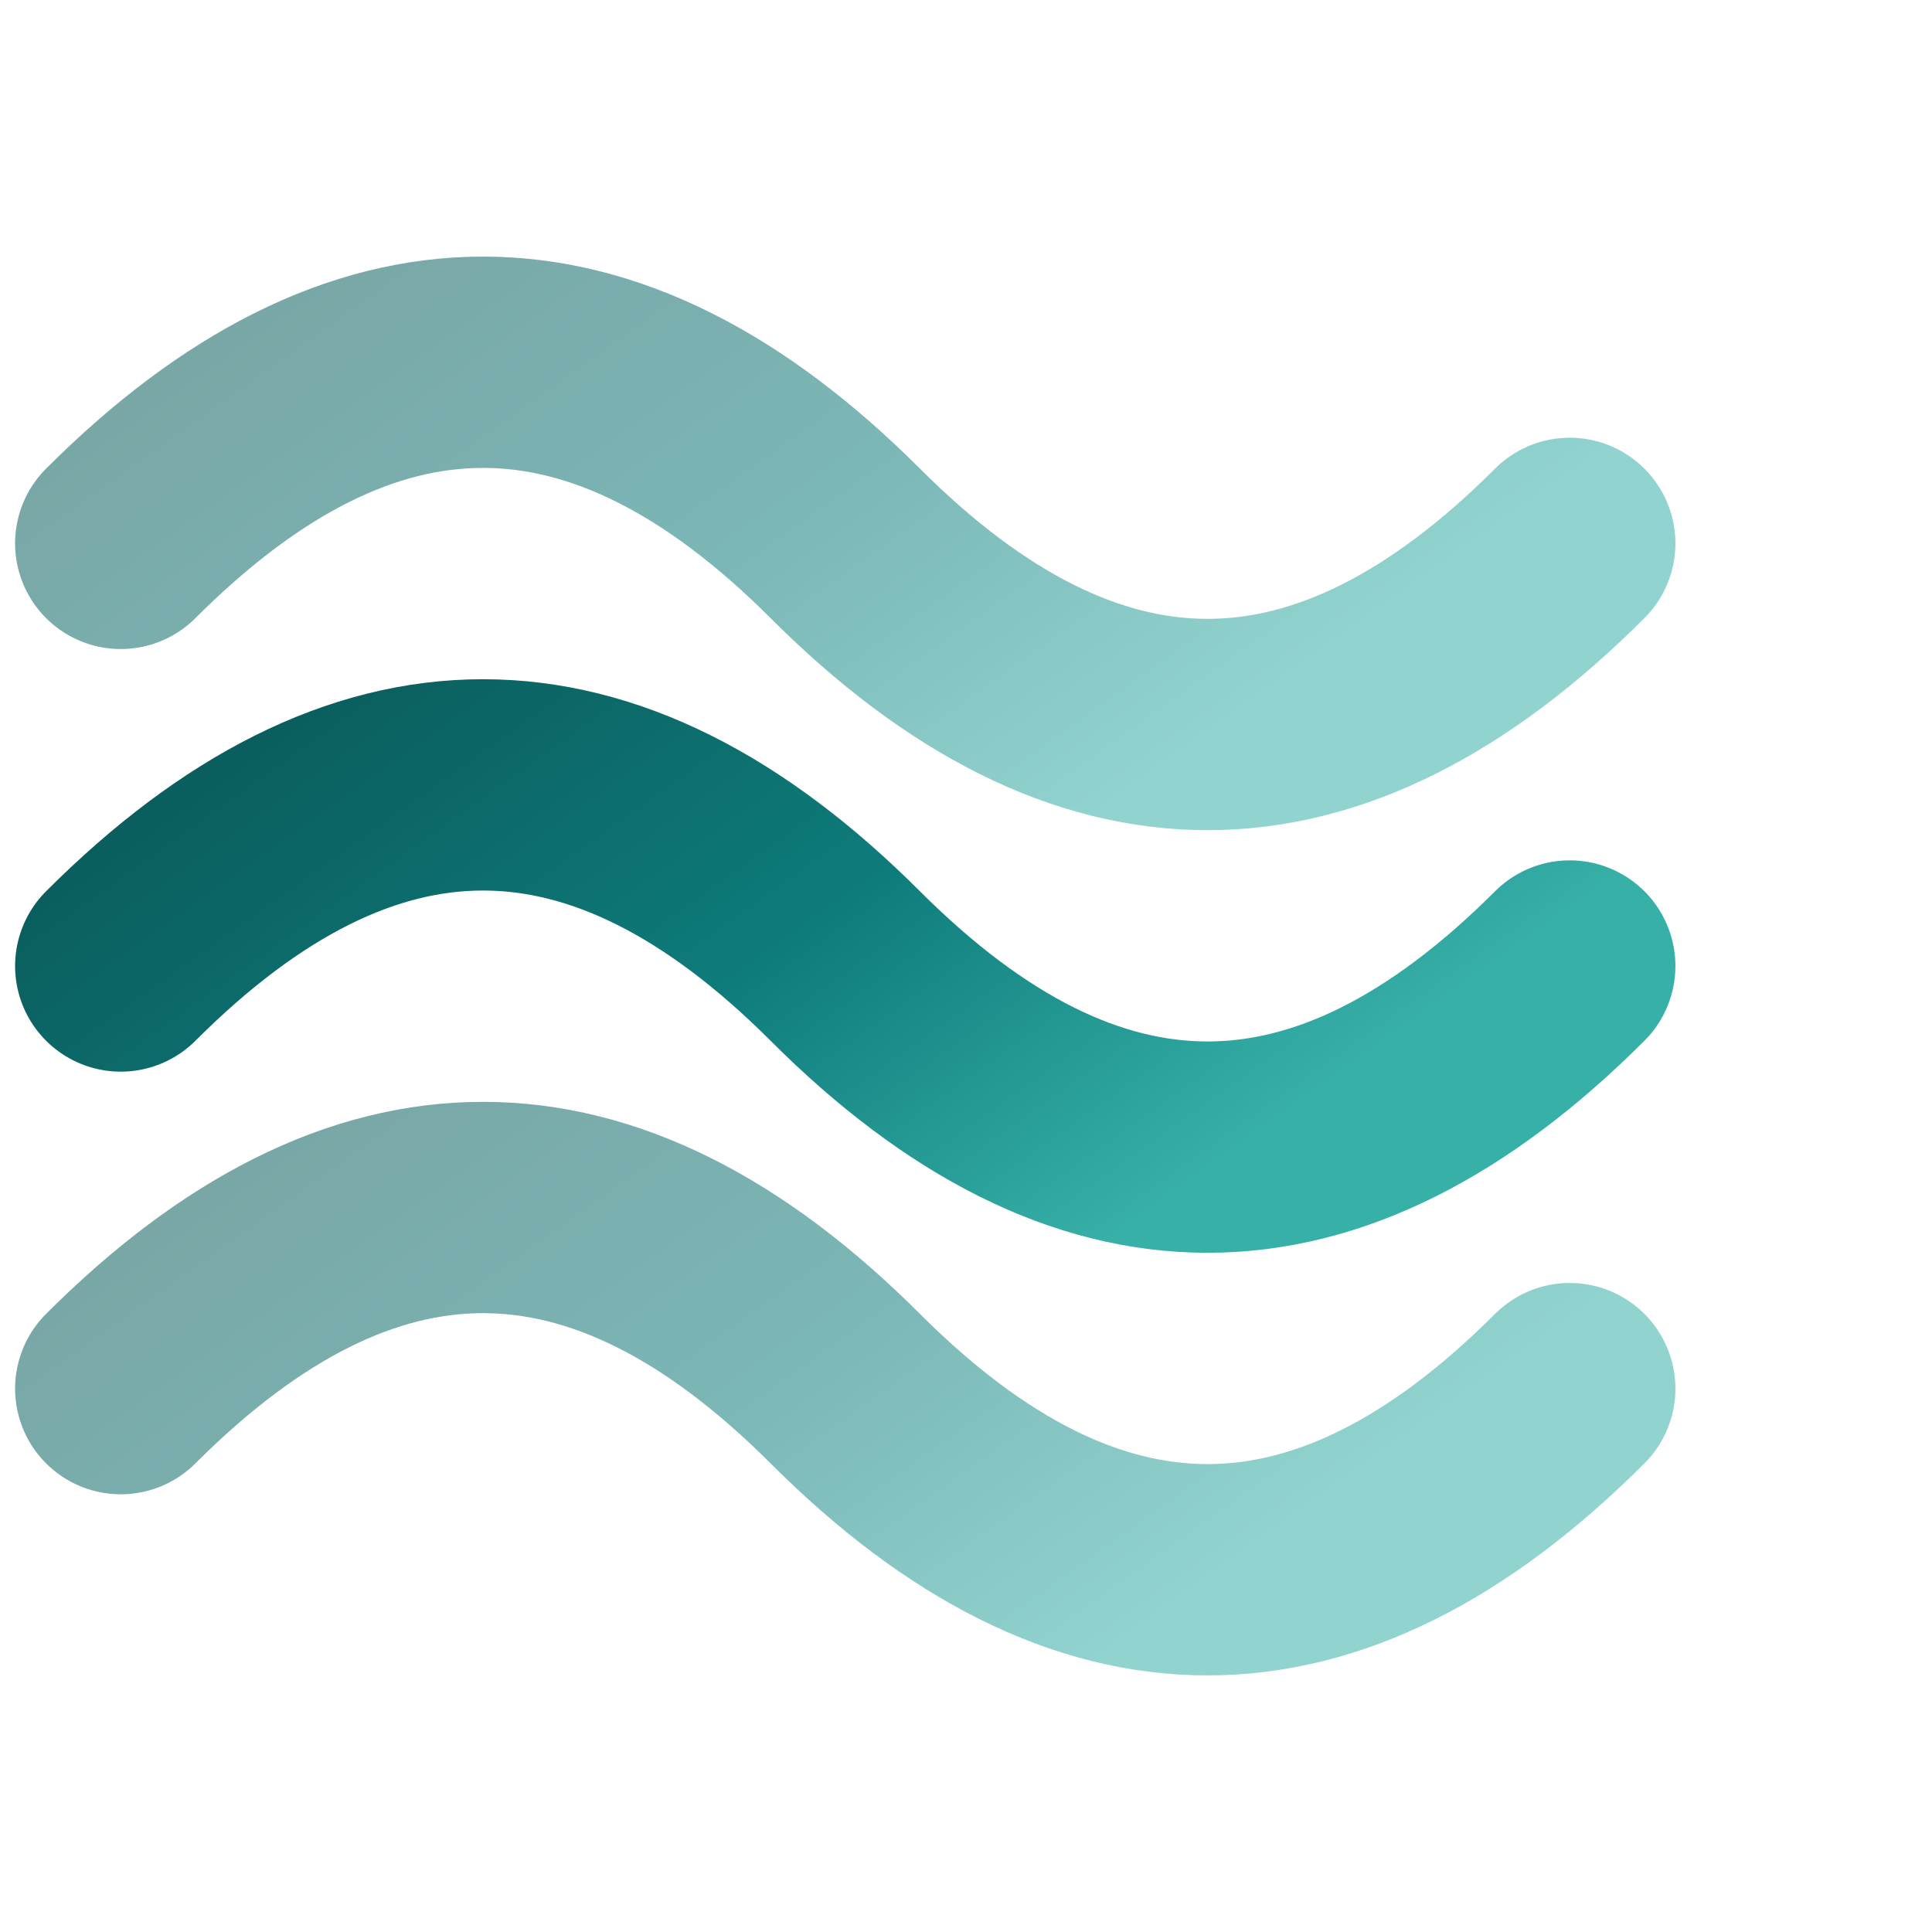
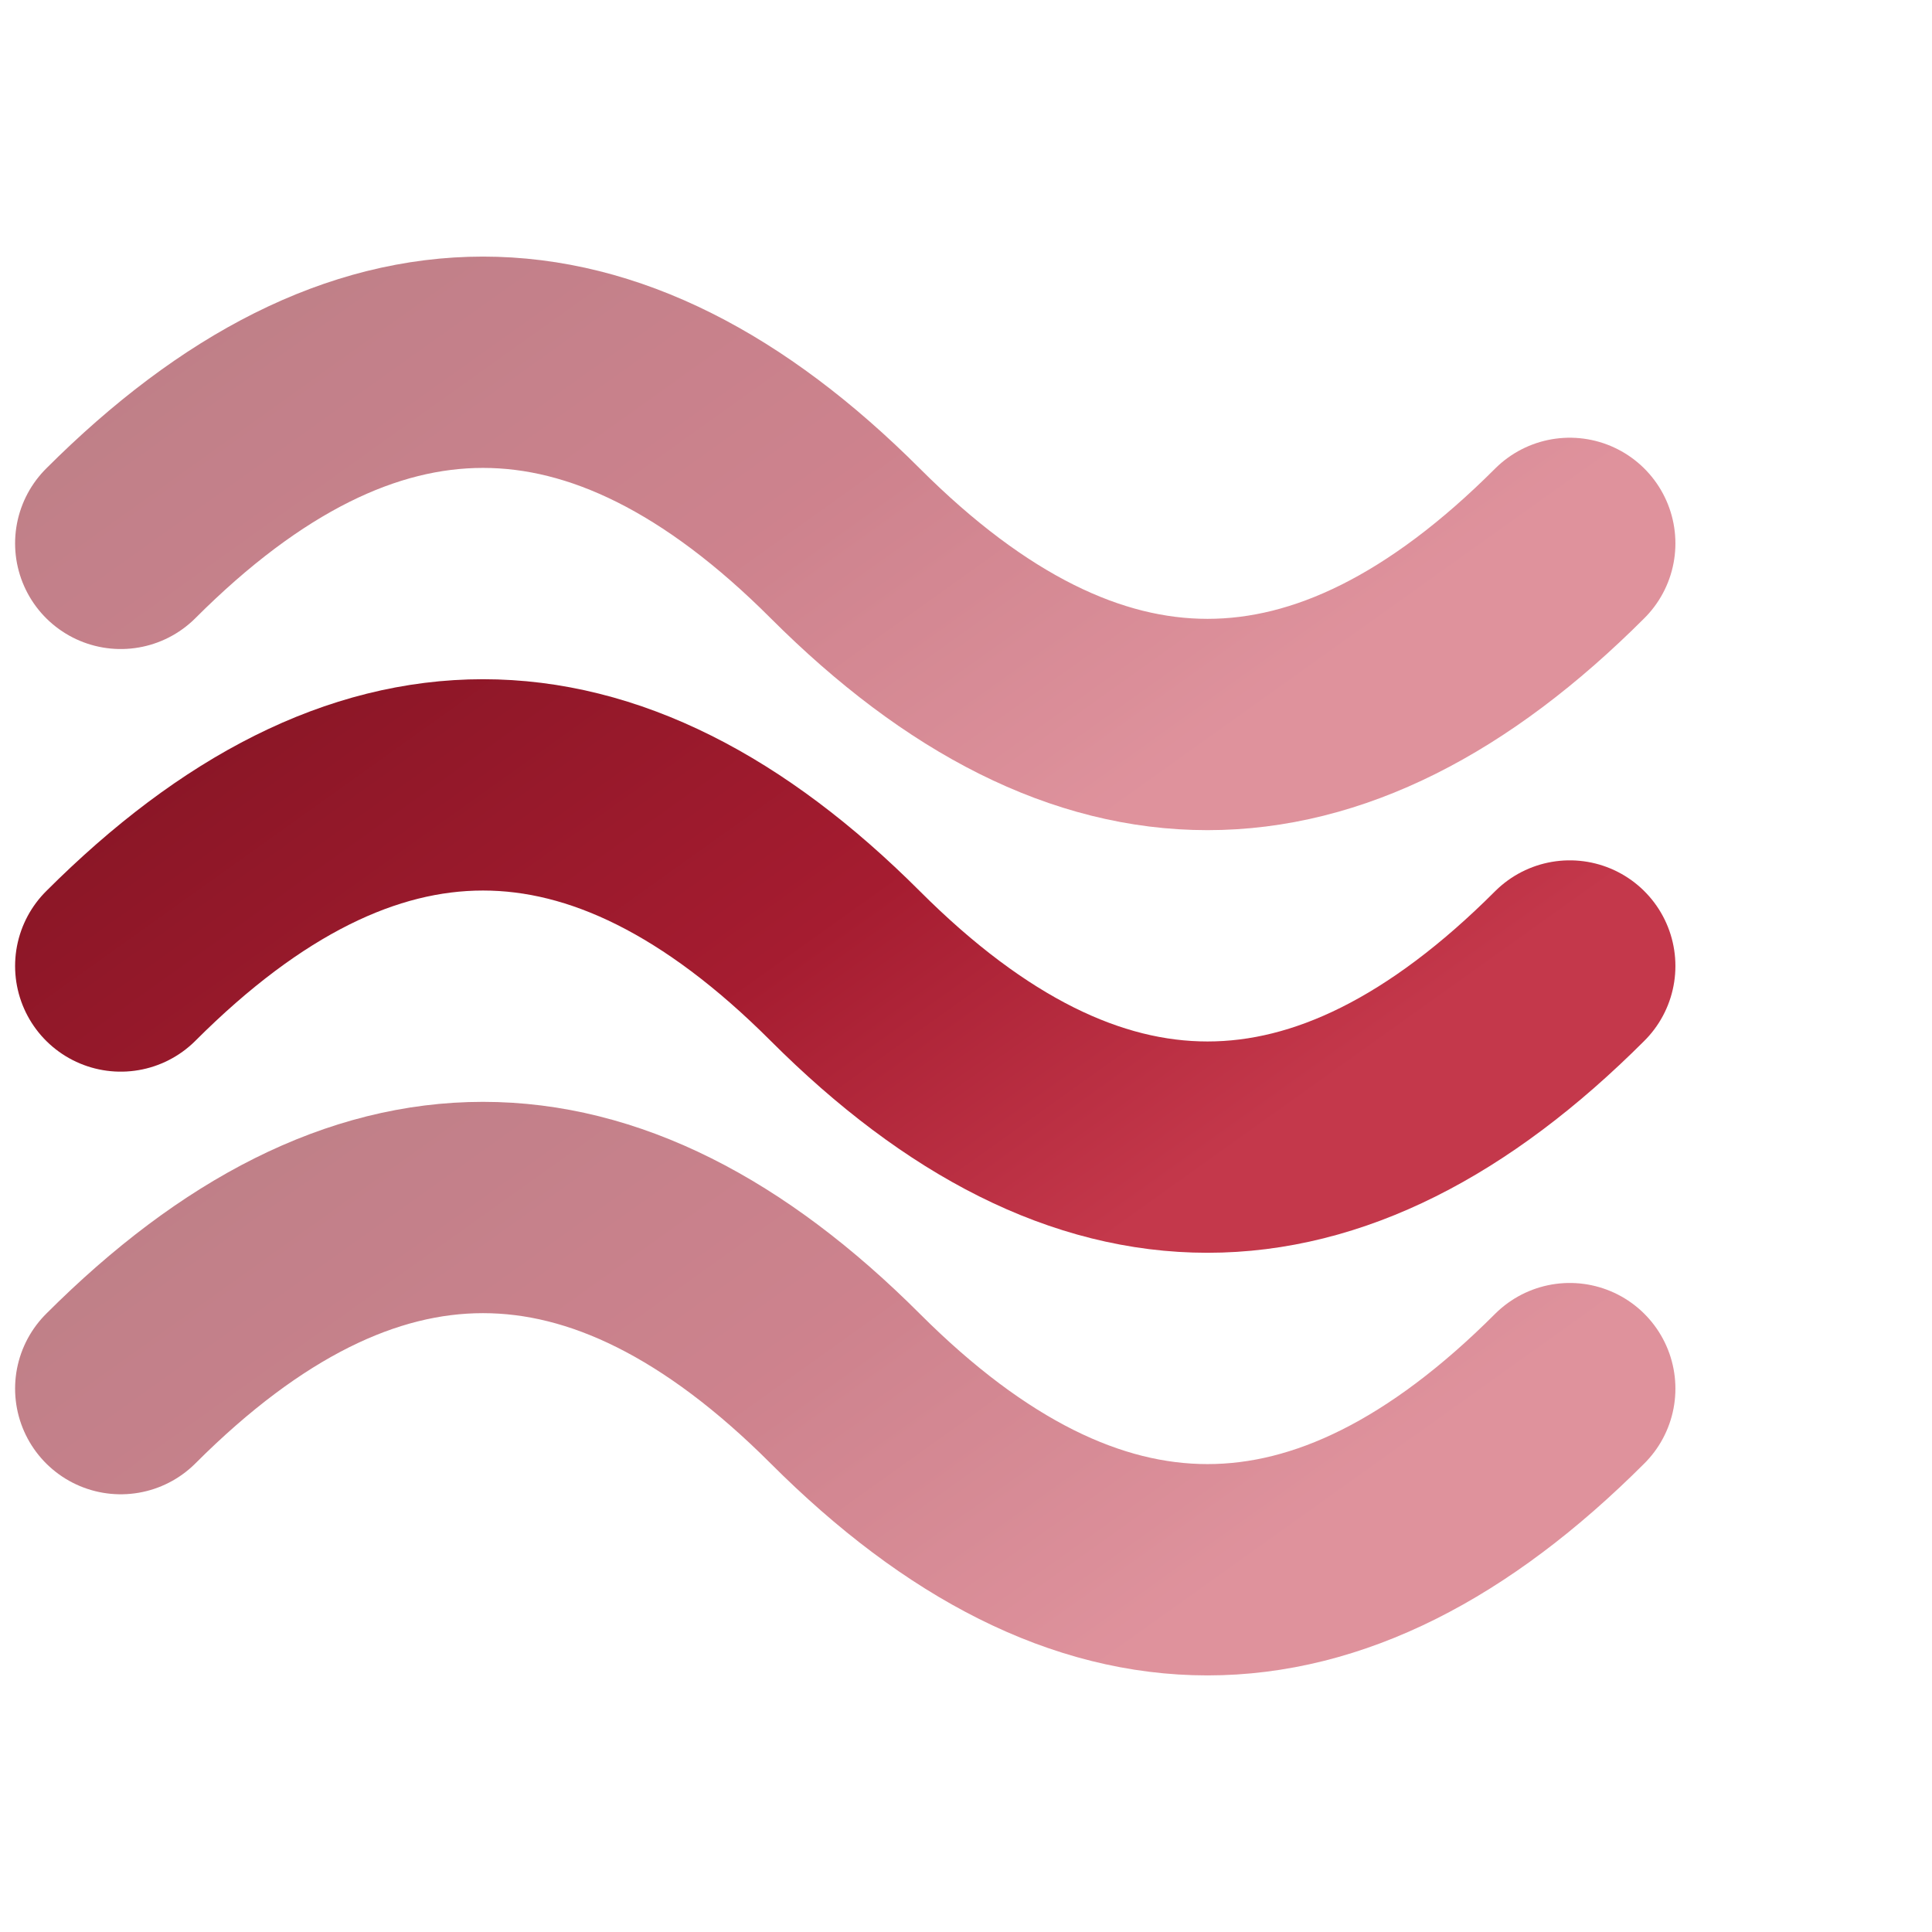
<svg xmlns="http://www.w3.org/2000/svg" viewBox="0 0 64 64" width="64" height="64" role="img" aria-label="Pravaha">
  <defs>
    <linearGradient id="pravaha-flow" x1="0" y1="0" x2="1" y2="0.35">
-       <stop offset="0%" stop-color="#0A5C5B" />
-       <stop offset="55%" stop-color="#0E7C7B" />
-       <stop offset="100%" stop-color="#37B0A8" />
+       <stop offset="0%" stop-color="#8A1626" />
+       <stop offset="55%" stop-color="#A51C30" />
+       <stop offset="100%" stop-color="#C4384B" />
    </linearGradient>
  </defs>
  <g fill="none" stroke="url(#pravaha-flow)" stroke-width="7" stroke-linecap="round" stroke-linejoin="round">
    <path d="M4,18 Q16,6 28,18 T52,18" opacity="0.55" />
    <path d="M4,32 Q16,20 28,32 T52,32" />
    <path d="M4,46 Q16,34 28,46 T52,46" opacity="0.55" />
  </g>
</svg>
